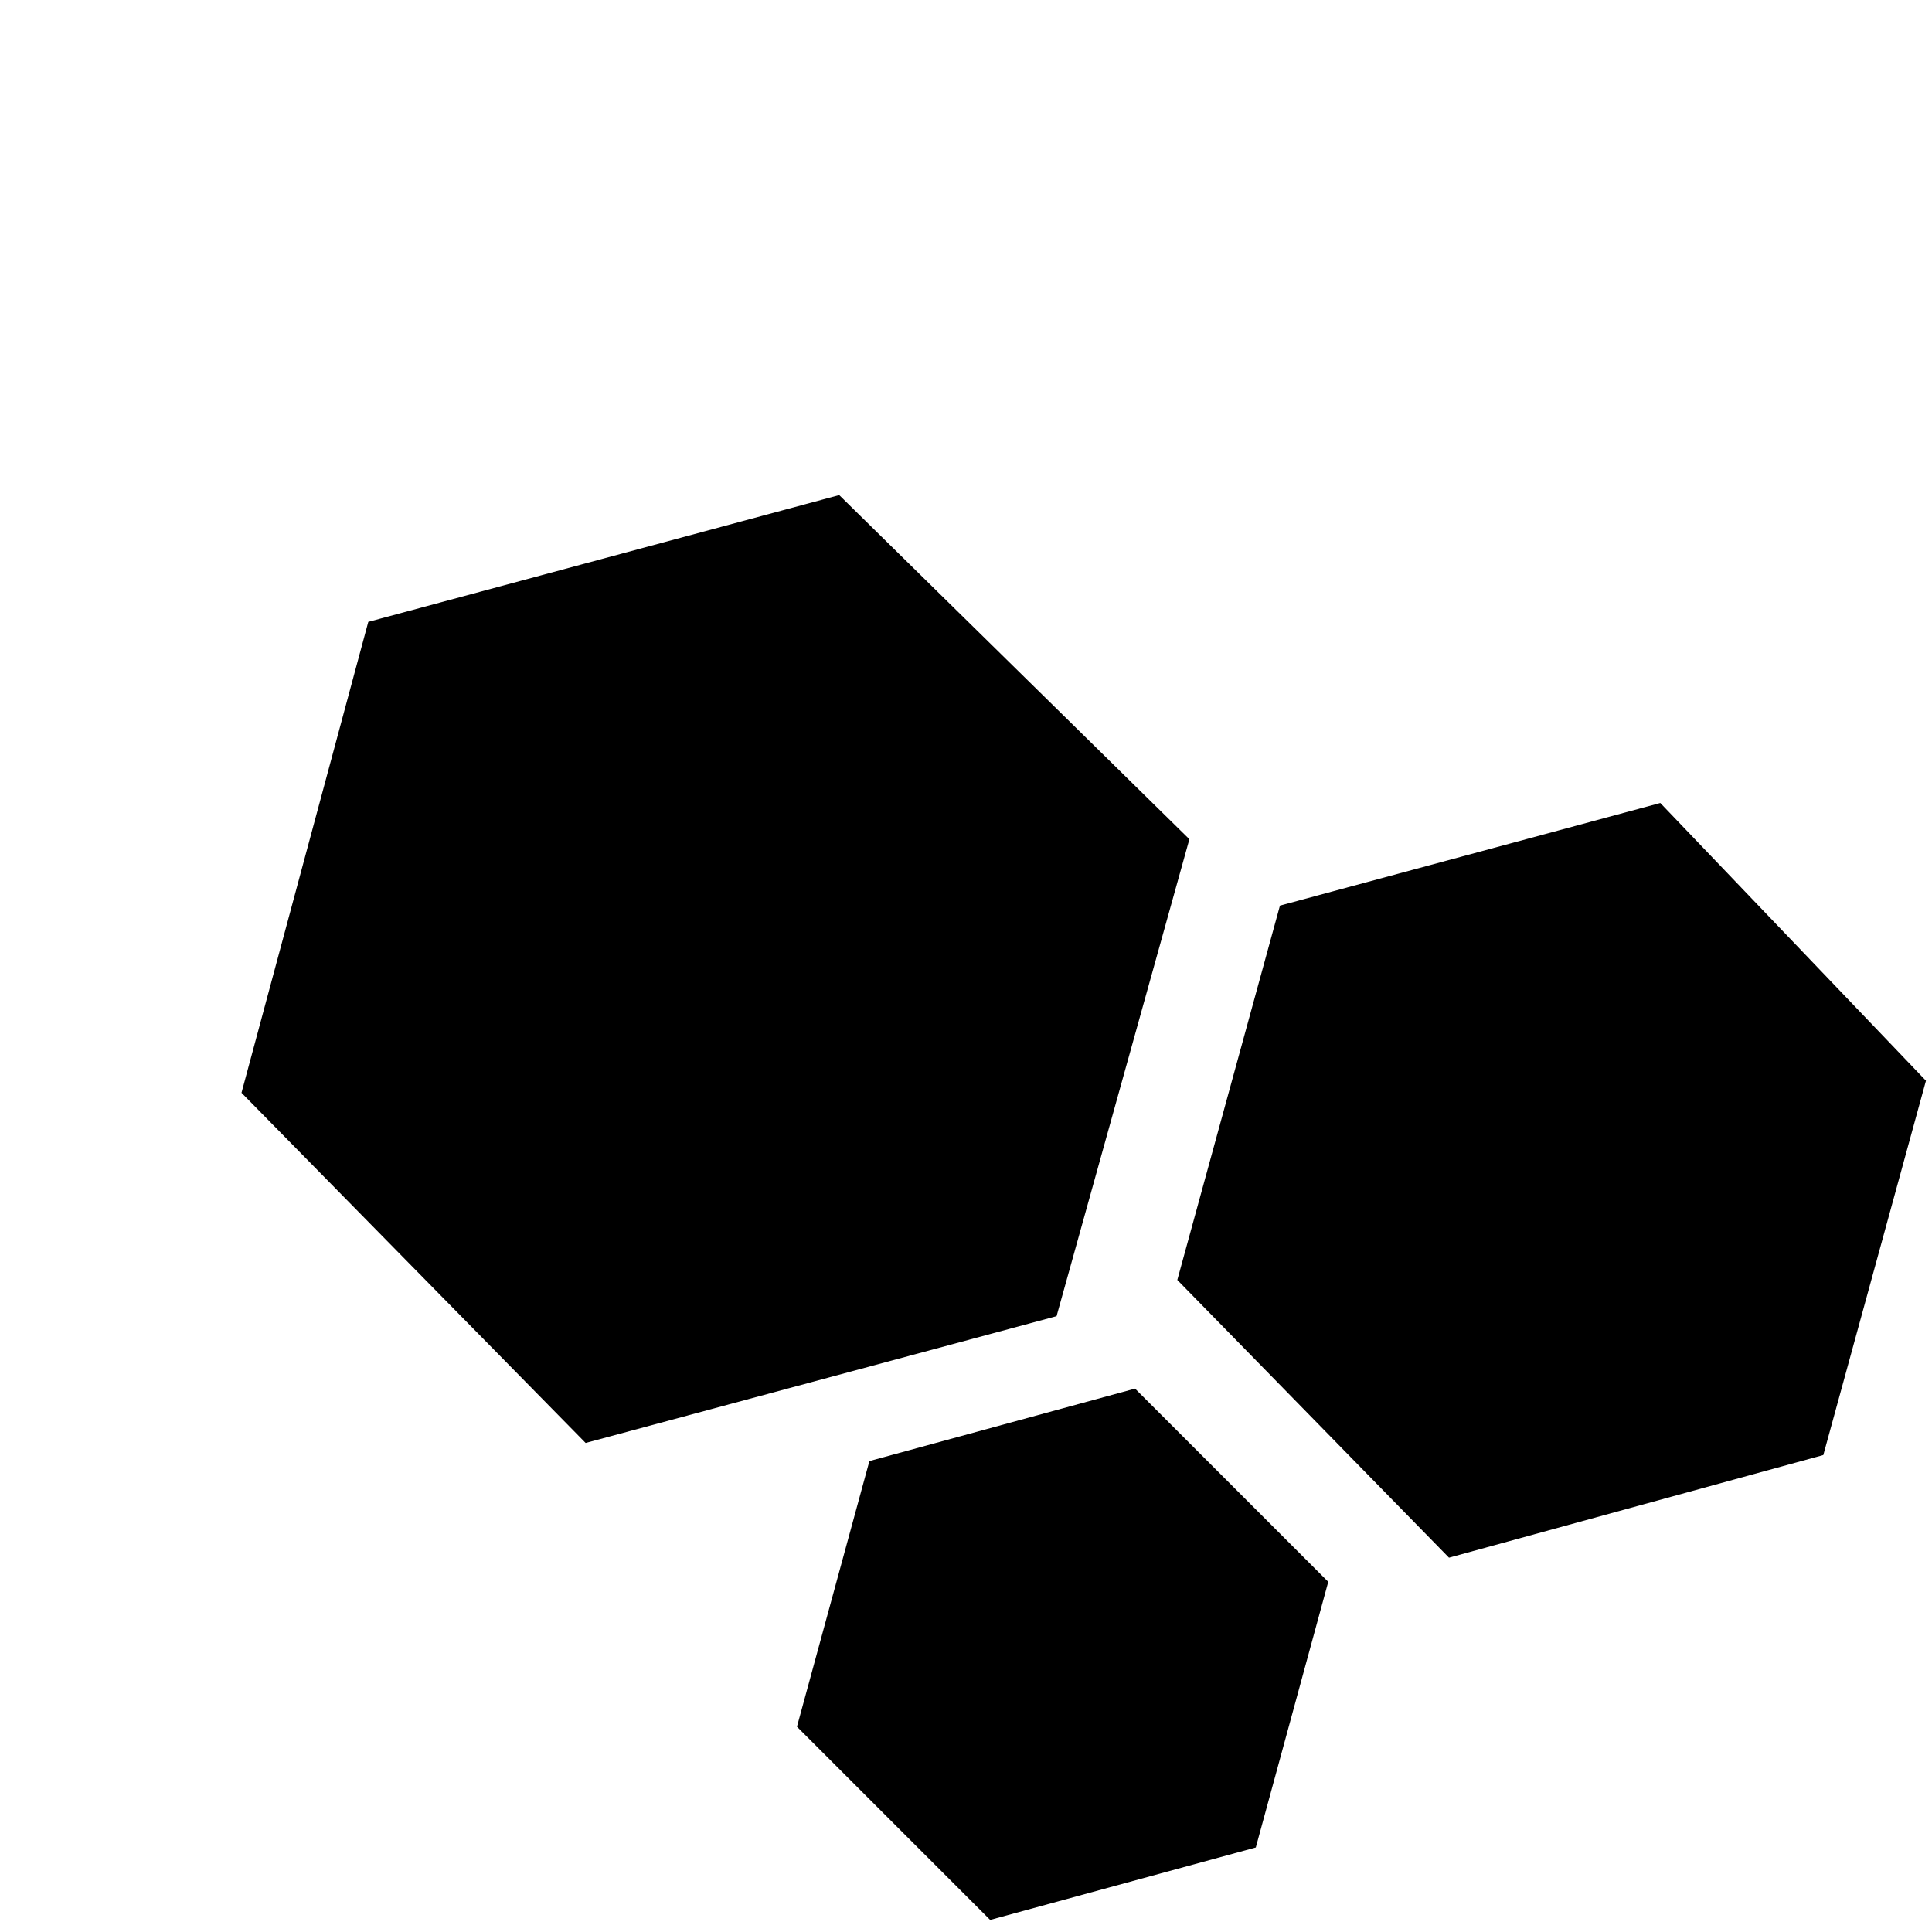
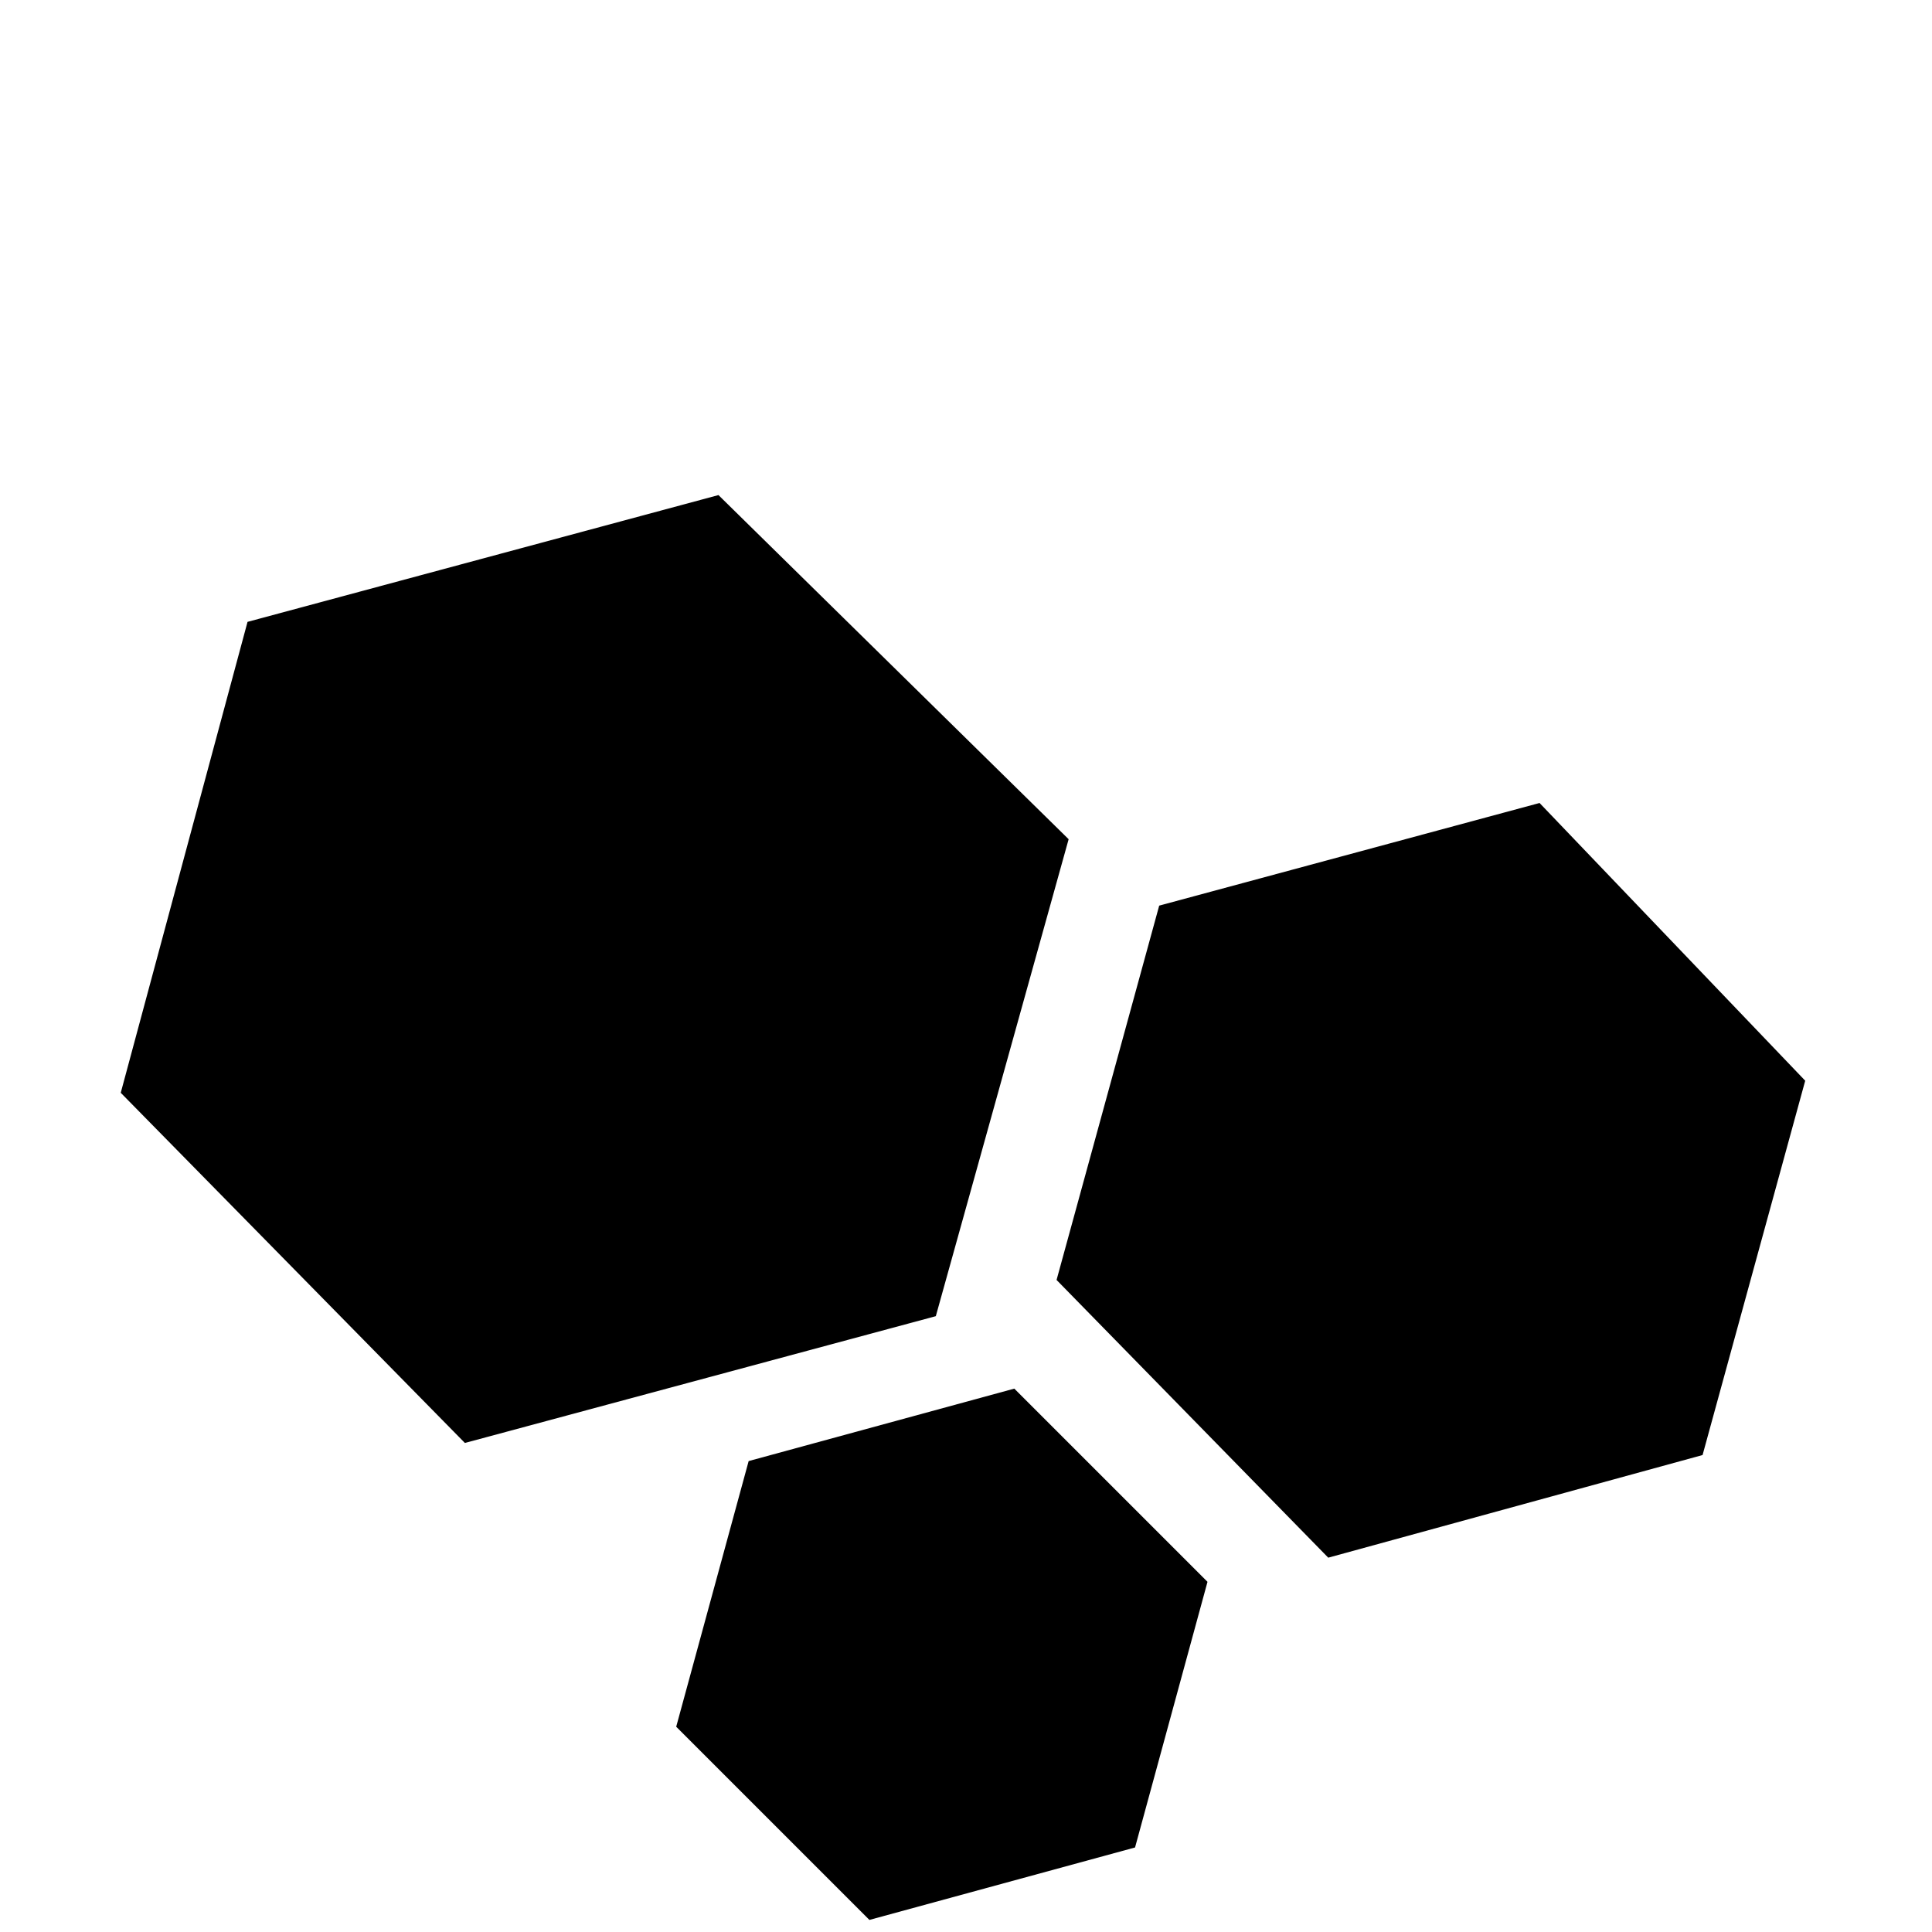
- <svg xmlns="http://www.w3.org/2000/svg" viewBox="-4 -6 32 32" class="svg-inline--fa fa-lg fa-fw">
+ <svg xmlns="http://www.w3.org/2000/svg" viewBox="-2 -6 32 32" class="svg-inline--fa fa-lg fa-fw">
  <path fill="currentColor" d="M15.7 7.9L9.9 2.2 2.1 4.3 0 12.1l5.7 5.8 7.8-2.1 2.2-7.9zm-5.3 10.3l-1.2 4.4 3.2 3.2 4.4-1.2 1.2-4.4-3.2-3.2-4.4 1.2zM23.5 7.3L17.2 9l-1.7 6.2 4.5 4.6 6.2-1.7 1.7-6.2-4.4-4.6z" />
</svg>
